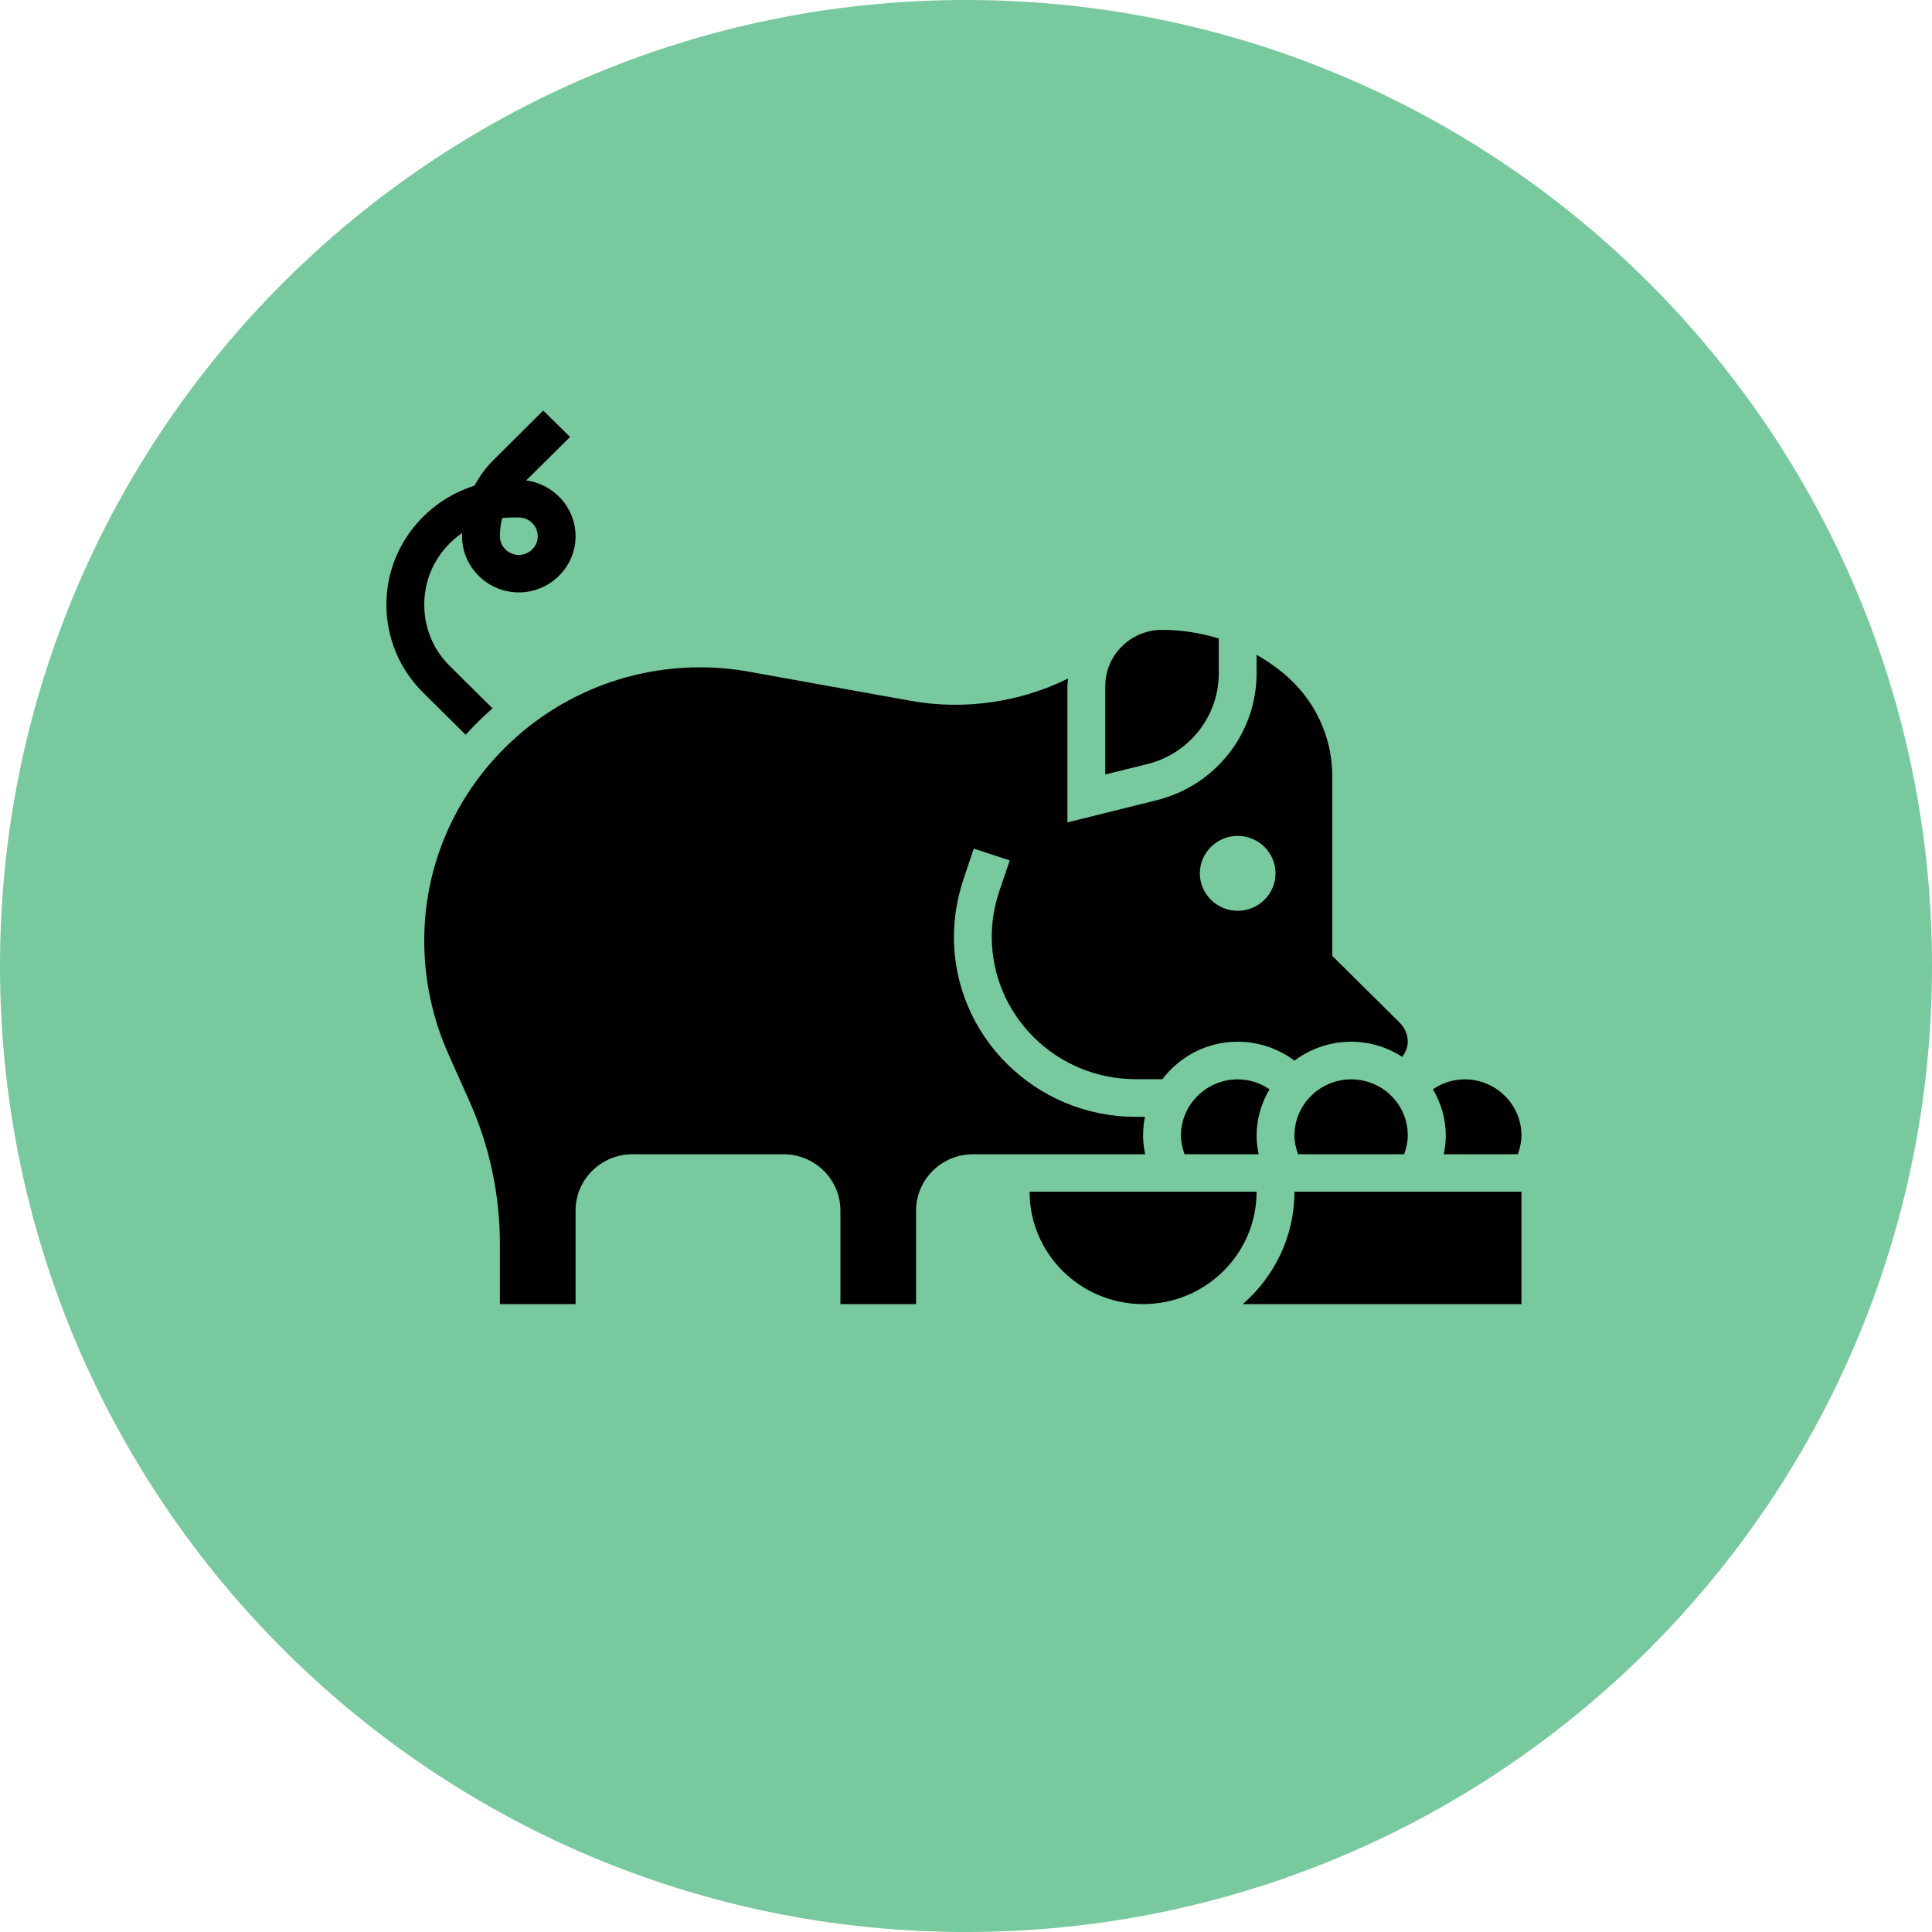
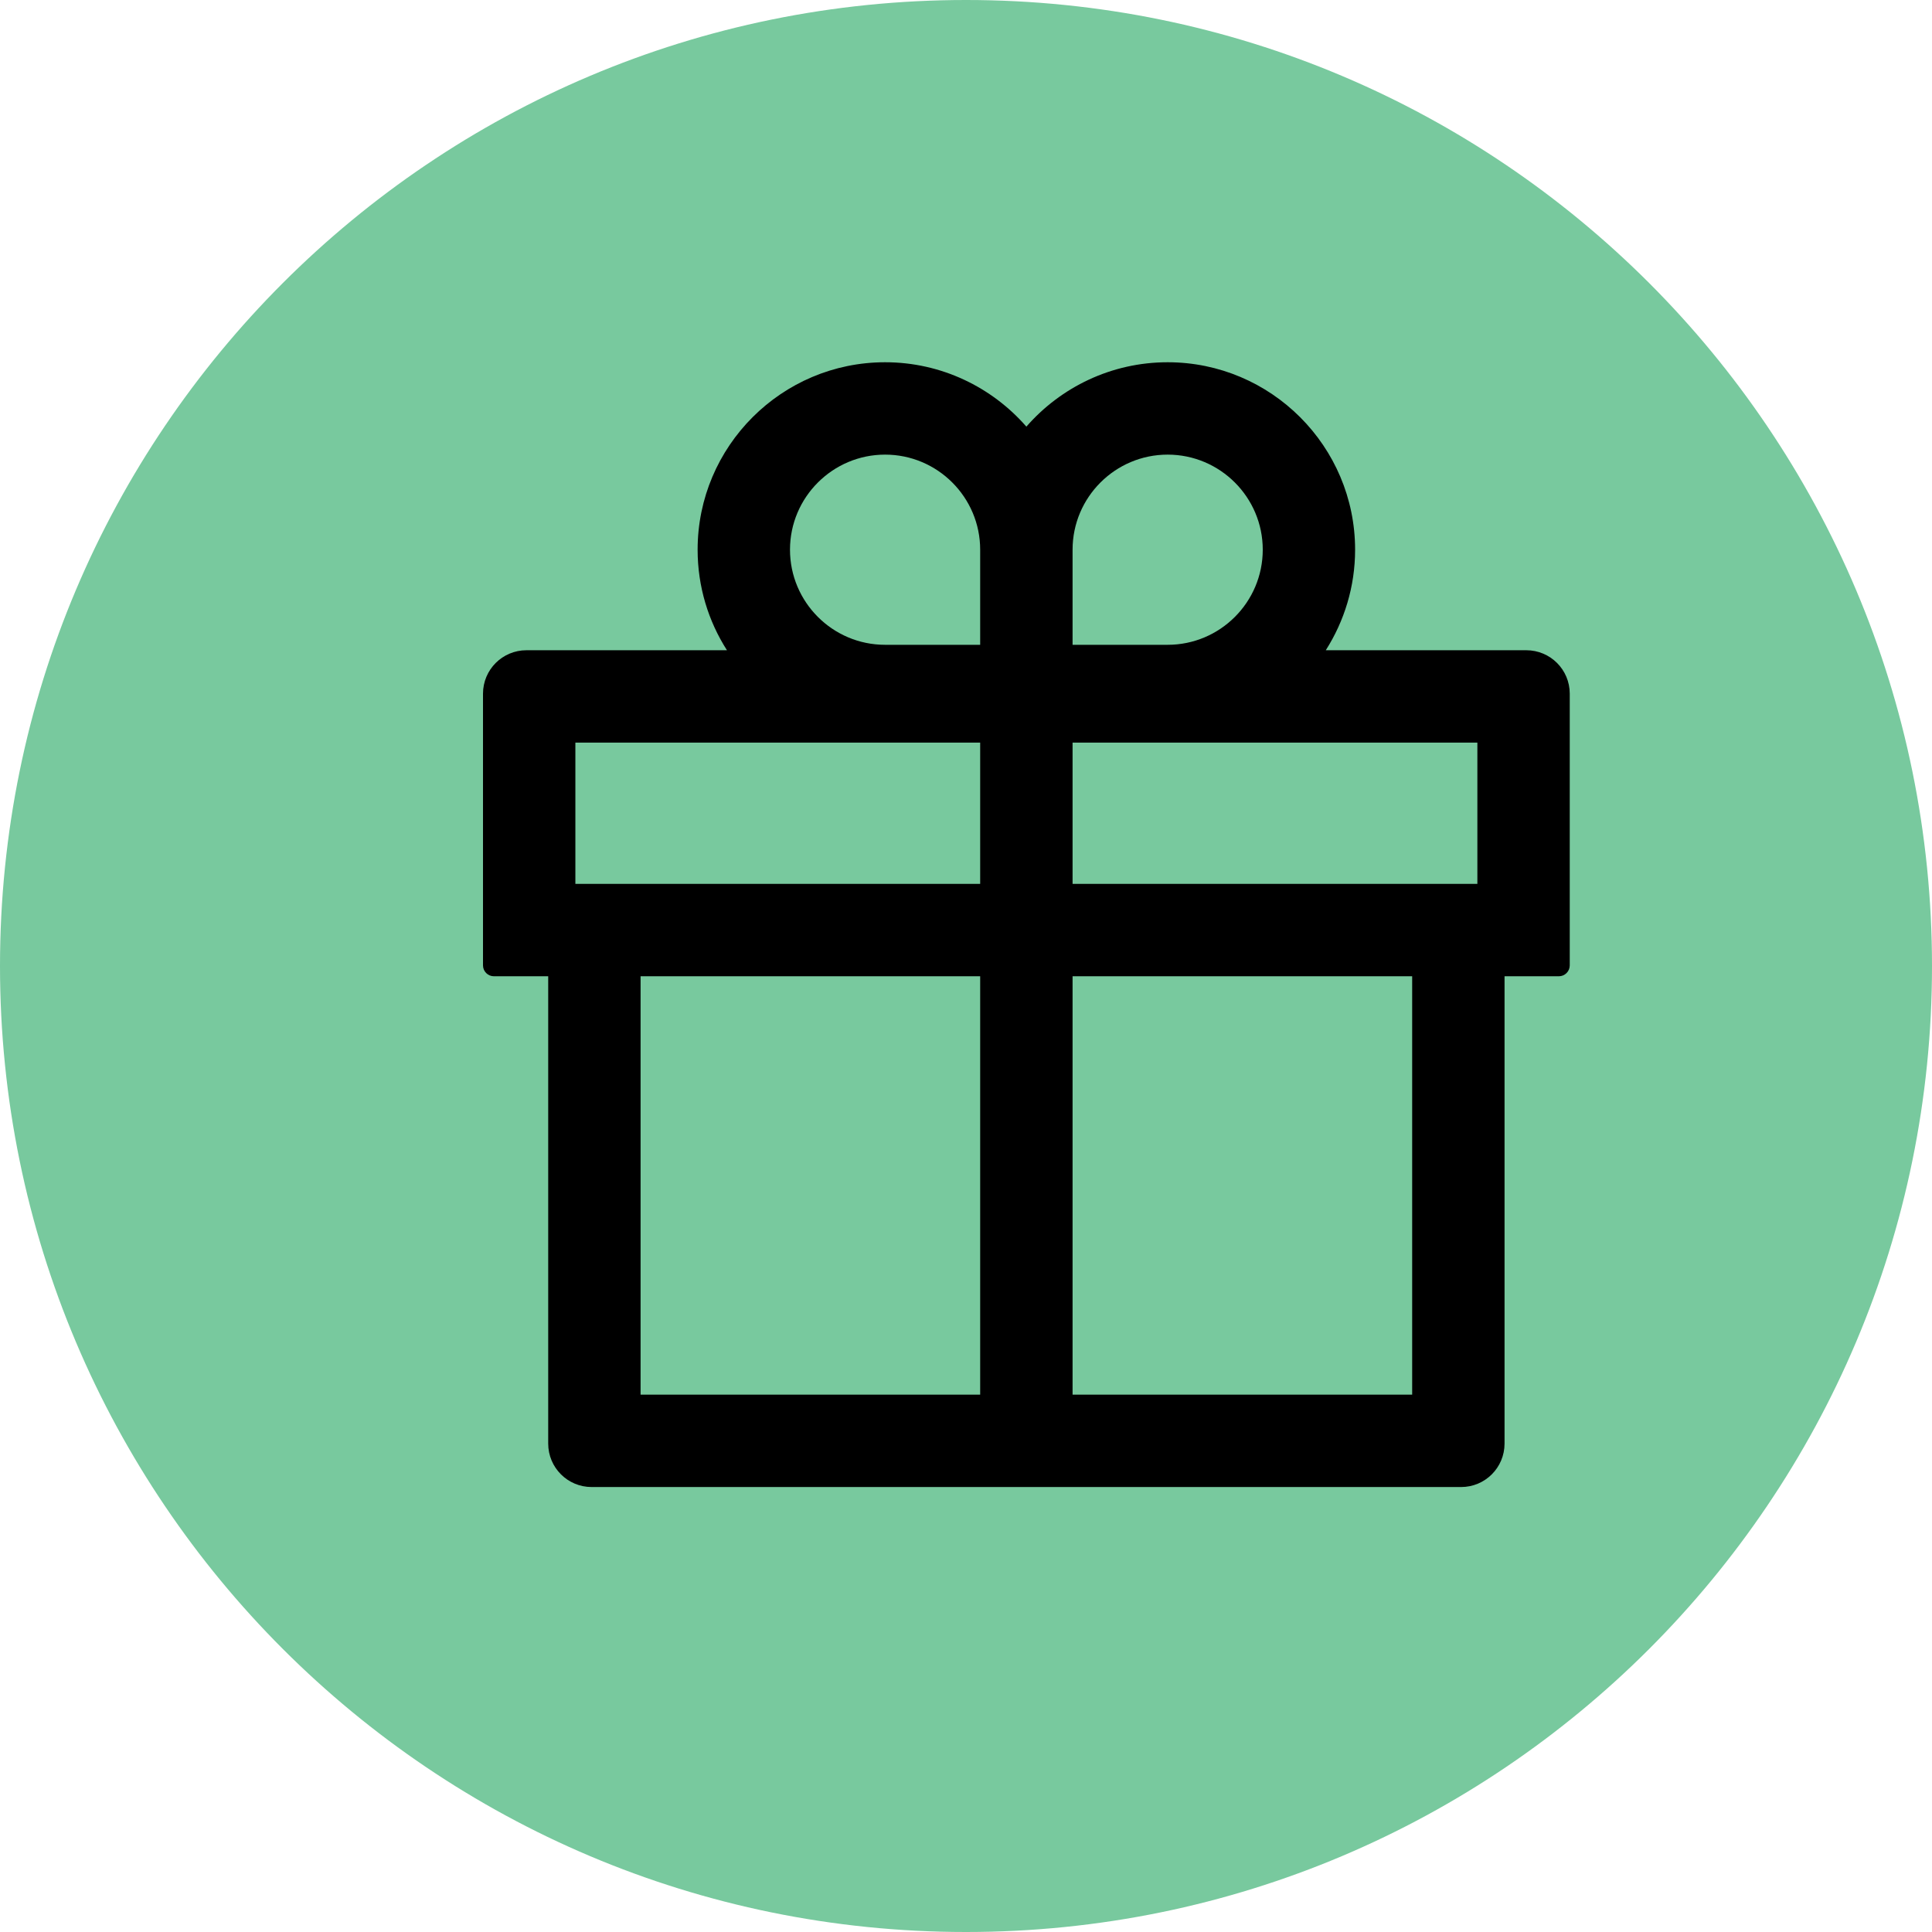
<svg xmlns="http://www.w3.org/2000/svg" width="80" height="80" viewBox="0 0 80 80" fill="none">
  <circle cx="40" cy="40" r="40" fill="#78C99E" />
-   <path d="M20.395 29.331L18.64 27.594C17.943 26.911 17.567 26.004 17.567 25.034C17.567 23.809 18.186 22.723 19.133 22.072C19.133 22.118 19.133 22.157 19.133 22.204C19.133 23.483 20.191 24.53 21.483 24.53C22.776 24.53 23.833 23.483 23.833 22.204C23.833 21.025 22.94 20.048 21.789 19.893L23.606 18.093L22.494 17L20.473 19.009C20.136 19.334 19.862 19.707 19.65 20.11C17.535 20.777 16 22.731 16 25.034C16 26.415 16.541 27.71 17.527 28.687L19.282 30.424C19.635 30.037 20.003 29.672 20.395 29.331ZM20.794 21.451C20.935 21.436 21.076 21.428 21.217 21.428H21.483C21.914 21.428 22.267 21.777 22.267 22.204C22.267 22.63 21.914 22.979 21.483 22.979C21.052 22.979 20.7 22.63 20.7 22.204C20.7 21.948 20.731 21.692 20.794 21.451Z" fill="black" />
-   <path d="M45.767 28.408V32.069L47.498 31.642C49.245 31.208 50.467 29.664 50.467 27.881V26.438C49.707 26.206 48.916 26.081 48.117 26.081C46.824 26.081 45.767 27.121 45.767 28.408Z" fill="black" />
-   <path d="M55.95 44.694C54.657 44.694 53.6 45.741 53.6 47.02C53.6 47.292 53.663 47.548 53.749 47.796H58.143C58.23 47.548 58.292 47.292 58.292 47.02C58.3 45.733 57.242 44.694 55.95 44.694Z" fill="black" />
-   <path d="M60.65 44.694C60.172 44.694 59.718 44.841 59.334 45.105C59.663 45.671 59.867 46.315 59.867 47.02C59.867 47.284 59.835 47.54 59.78 47.796H62.851C62.937 47.548 63 47.292 63 47.02C63 45.733 61.942 44.694 60.65 44.694Z" fill="black" />
-   <path d="M51.462 54H63V49.347H53.6C53.6 51.2 52.77 52.86 51.462 54Z" fill="black" />
-   <path d="M42.633 49.347C42.633 51.914 44.741 54 47.333 54C49.926 54 52.033 51.914 52.033 49.347H42.633Z" fill="black" />
-   <path d="M47.333 47.02C47.333 46.757 47.357 46.493 47.412 46.245H47.02C42.876 46.245 39.5 42.902 39.5 38.8C39.5 38.001 39.633 37.21 39.884 36.442L40.322 35.139L41.811 35.628L41.372 36.923C41.169 37.536 41.067 38.156 41.067 38.792C41.067 42.041 43.738 44.686 47.02 44.686H48.132C48.845 43.748 49.973 43.135 51.242 43.135C52.104 43.135 52.926 43.414 53.6 43.918C54.258 43.43 55.057 43.135 55.942 43.135C56.725 43.135 57.454 43.368 58.065 43.763C58.198 43.577 58.292 43.368 58.292 43.135C58.292 42.84 58.175 42.569 57.971 42.359L55.167 39.583V32.138C55.167 30.494 54.43 28.943 53.154 27.888C52.801 27.594 52.425 27.338 52.033 27.113V27.873C52.033 30.37 50.326 32.534 47.882 33.139L44.2 34.054V28.408C44.2 28.299 44.224 28.198 44.231 28.098H44.224C42.234 29.083 39.915 29.416 37.722 29.021L31.04 27.819C30.366 27.694 29.677 27.632 28.995 27.632C22.698 27.632 17.567 32.704 17.567 38.947C17.567 40.591 17.911 42.189 18.585 43.686L19.415 45.547C20.269 47.439 20.7 49.456 20.7 51.534V54H23.833V50.122C23.833 48.843 24.891 47.796 26.183 47.796H32.45C33.742 47.796 34.8 48.843 34.8 50.122V54H37.933V50.122C37.933 48.843 38.991 47.796 40.283 47.796H41.067H41.85H47.419C47.365 47.54 47.333 47.284 47.333 47.02ZM51.25 34.612C52.112 34.612 52.817 35.31 52.817 36.163C52.817 37.016 52.112 37.714 51.25 37.714C50.388 37.714 49.683 37.016 49.683 36.163C49.683 35.31 50.388 34.612 51.25 34.612Z" fill="black" />
-   <path d="M51.25 44.694C49.958 44.694 48.9 45.741 48.9 47.02C48.9 47.292 48.963 47.548 49.049 47.796H52.12C52.065 47.54 52.033 47.284 52.033 47.02C52.033 46.322 52.237 45.671 52.566 45.105C52.182 44.841 51.728 44.694 51.25 44.694Z" fill="black" />
+   <path d="M63.2 26.925H54.898C55.663 25.721 56.112 24.293 56.112 22.762C56.112 18.482 52.631 15 48.35 15C46.021 15 43.923 16.035 42.5 17.666C41.077 16.035 38.979 15 36.65 15C32.369 15 28.887 18.482 28.887 22.762C28.887 24.293 29.332 25.721 30.102 26.925H21.8C20.804 26.925 20 27.729 20 28.725V39.975C20 40.222 20.203 40.425 20.45 40.425H22.7V59.775C22.7 60.771 23.504 61.575 24.5 61.575H60.5C61.496 61.575 62.3 60.771 62.3 59.775V40.425H64.55C64.797 40.425 65 40.222 65 39.975V28.725C65 27.729 64.196 26.925 63.2 26.925ZM44.413 22.762C44.413 20.591 46.179 18.825 48.35 18.825C50.521 18.825 52.288 20.591 52.288 22.762C52.288 24.934 50.521 26.7 48.35 26.7H44.413V22.762ZM36.65 18.825C38.821 18.825 40.587 20.591 40.587 22.762V26.7H36.65C34.479 26.7 32.712 24.934 32.712 22.762C32.712 20.591 34.479 18.825 36.65 18.825ZM23.825 36.6V30.75H40.587V36.6H23.825ZM26.525 40.425H40.587V57.75H26.525V40.425ZM58.475 57.75H44.413V40.425H58.475V57.75ZM61.175 36.6H44.413V30.75H61.175V36.6Z" fill="black" />
</svg>
